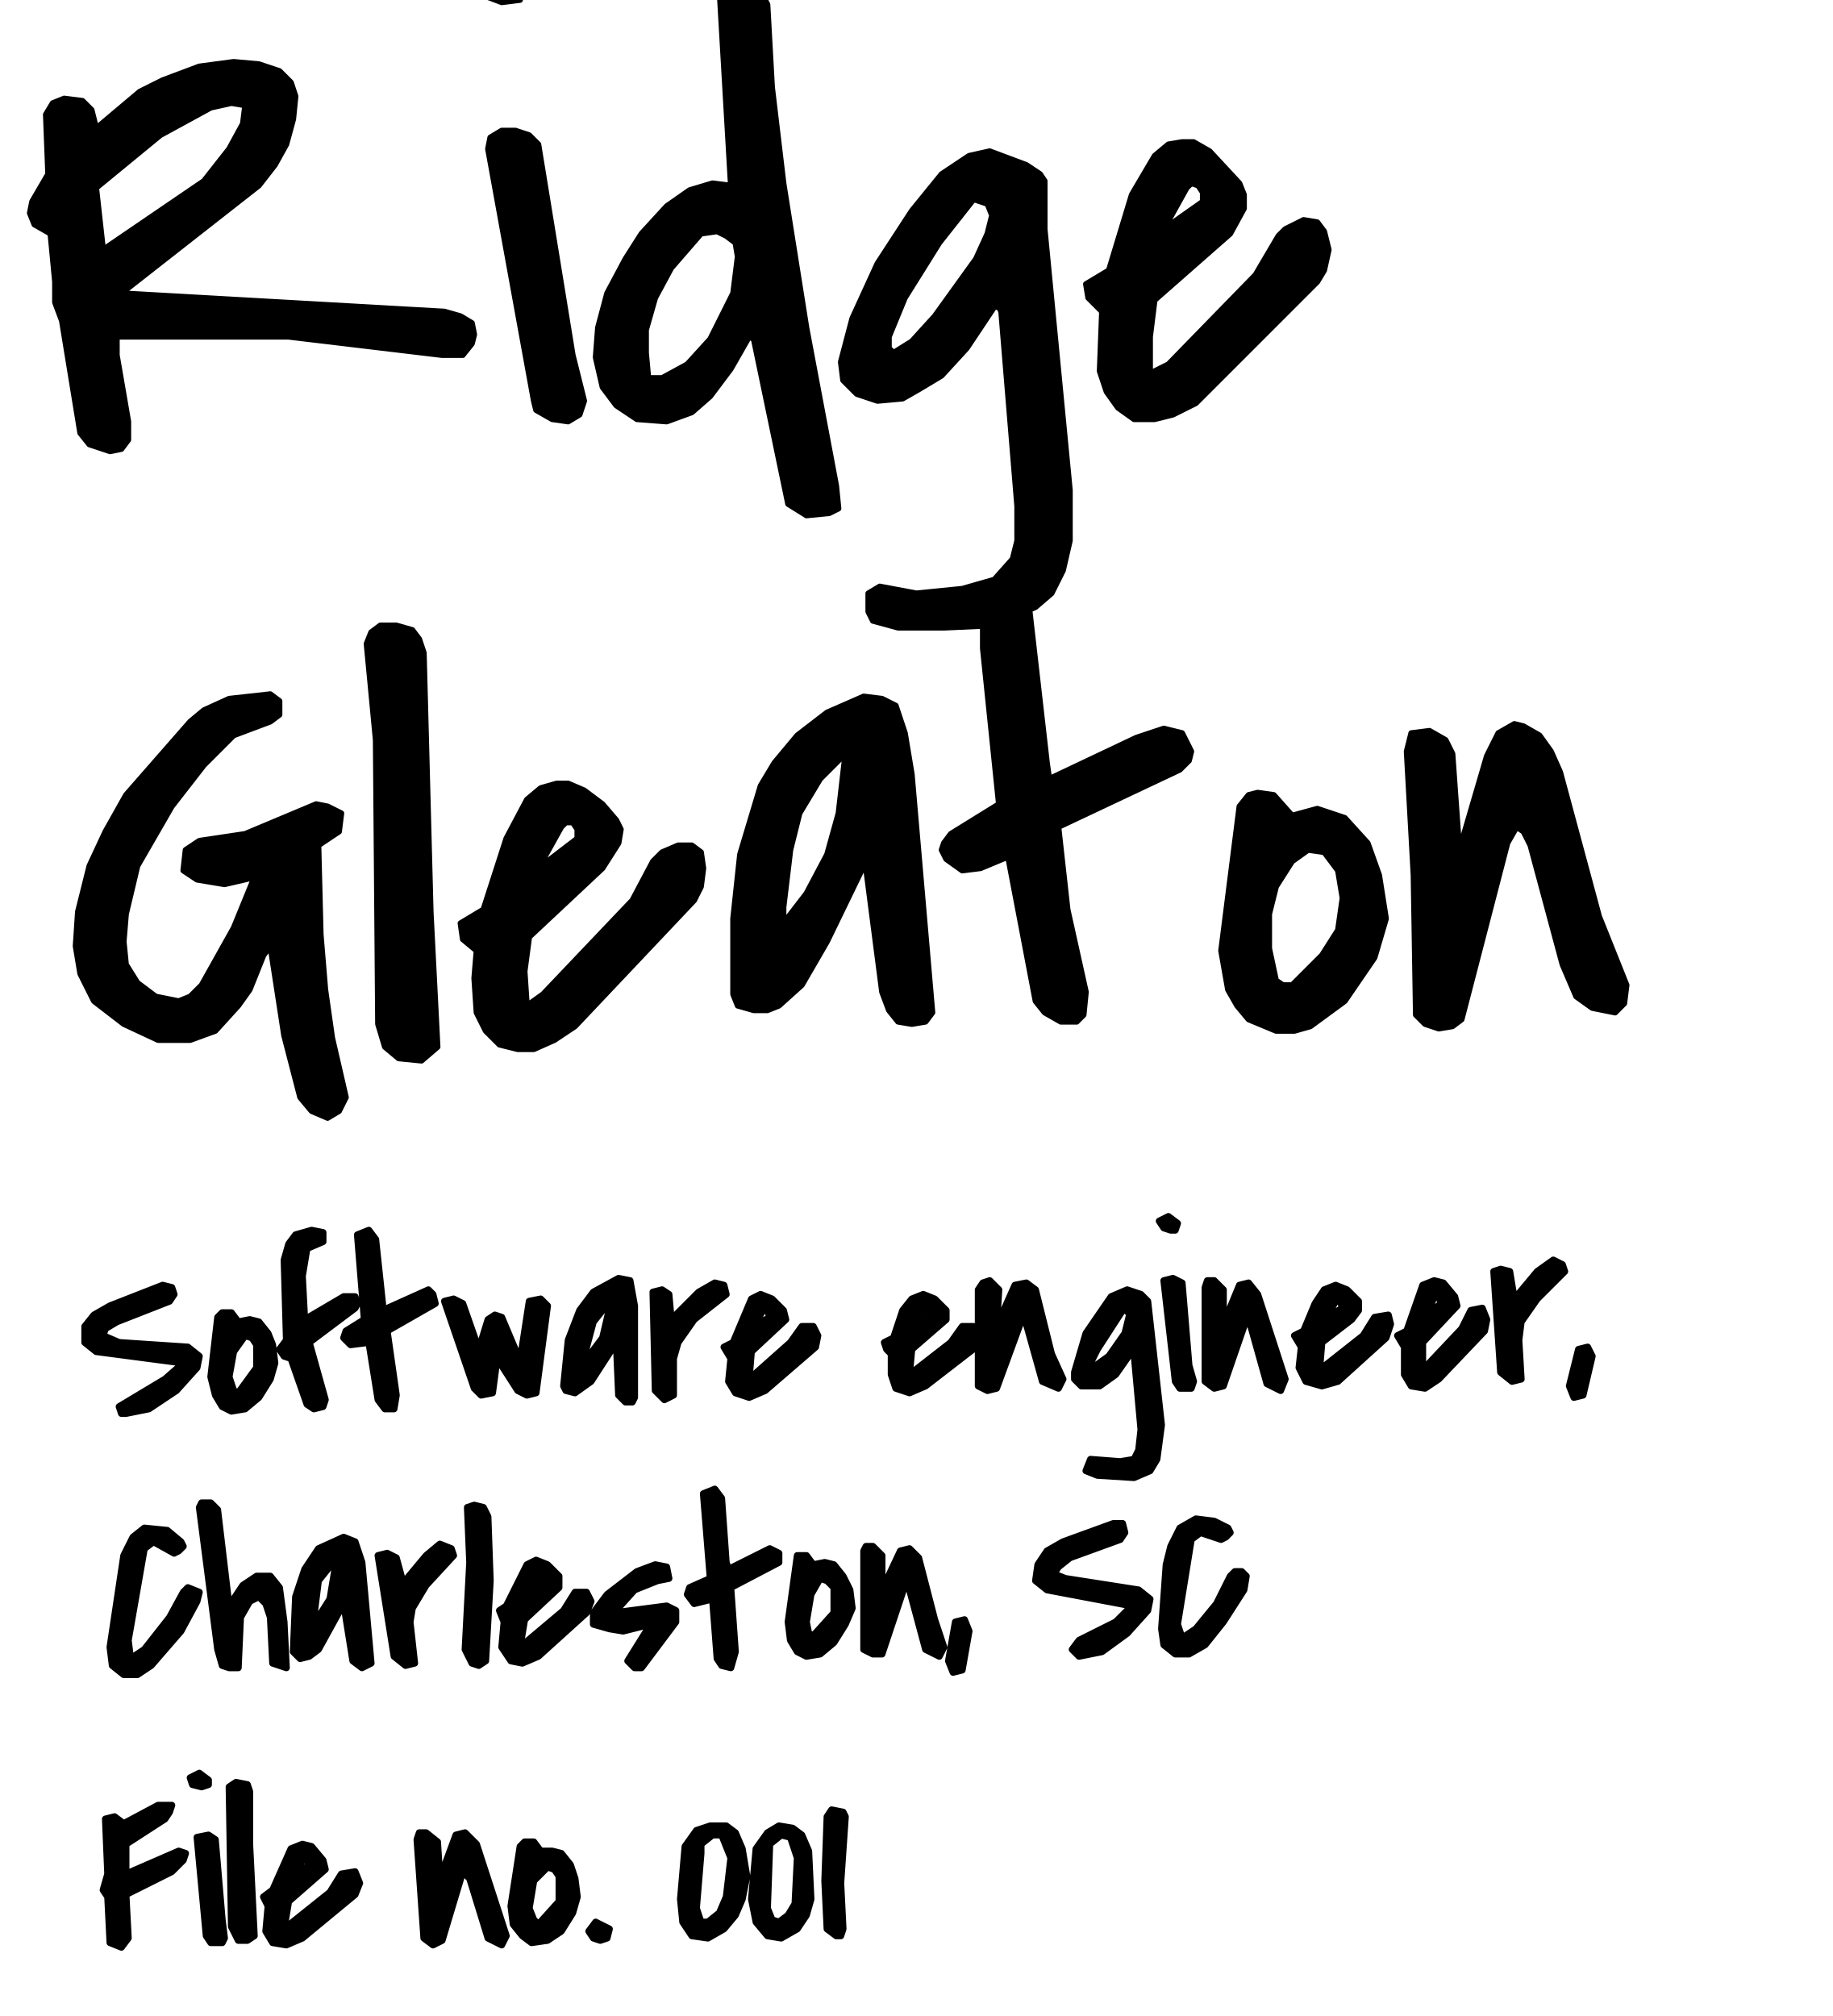
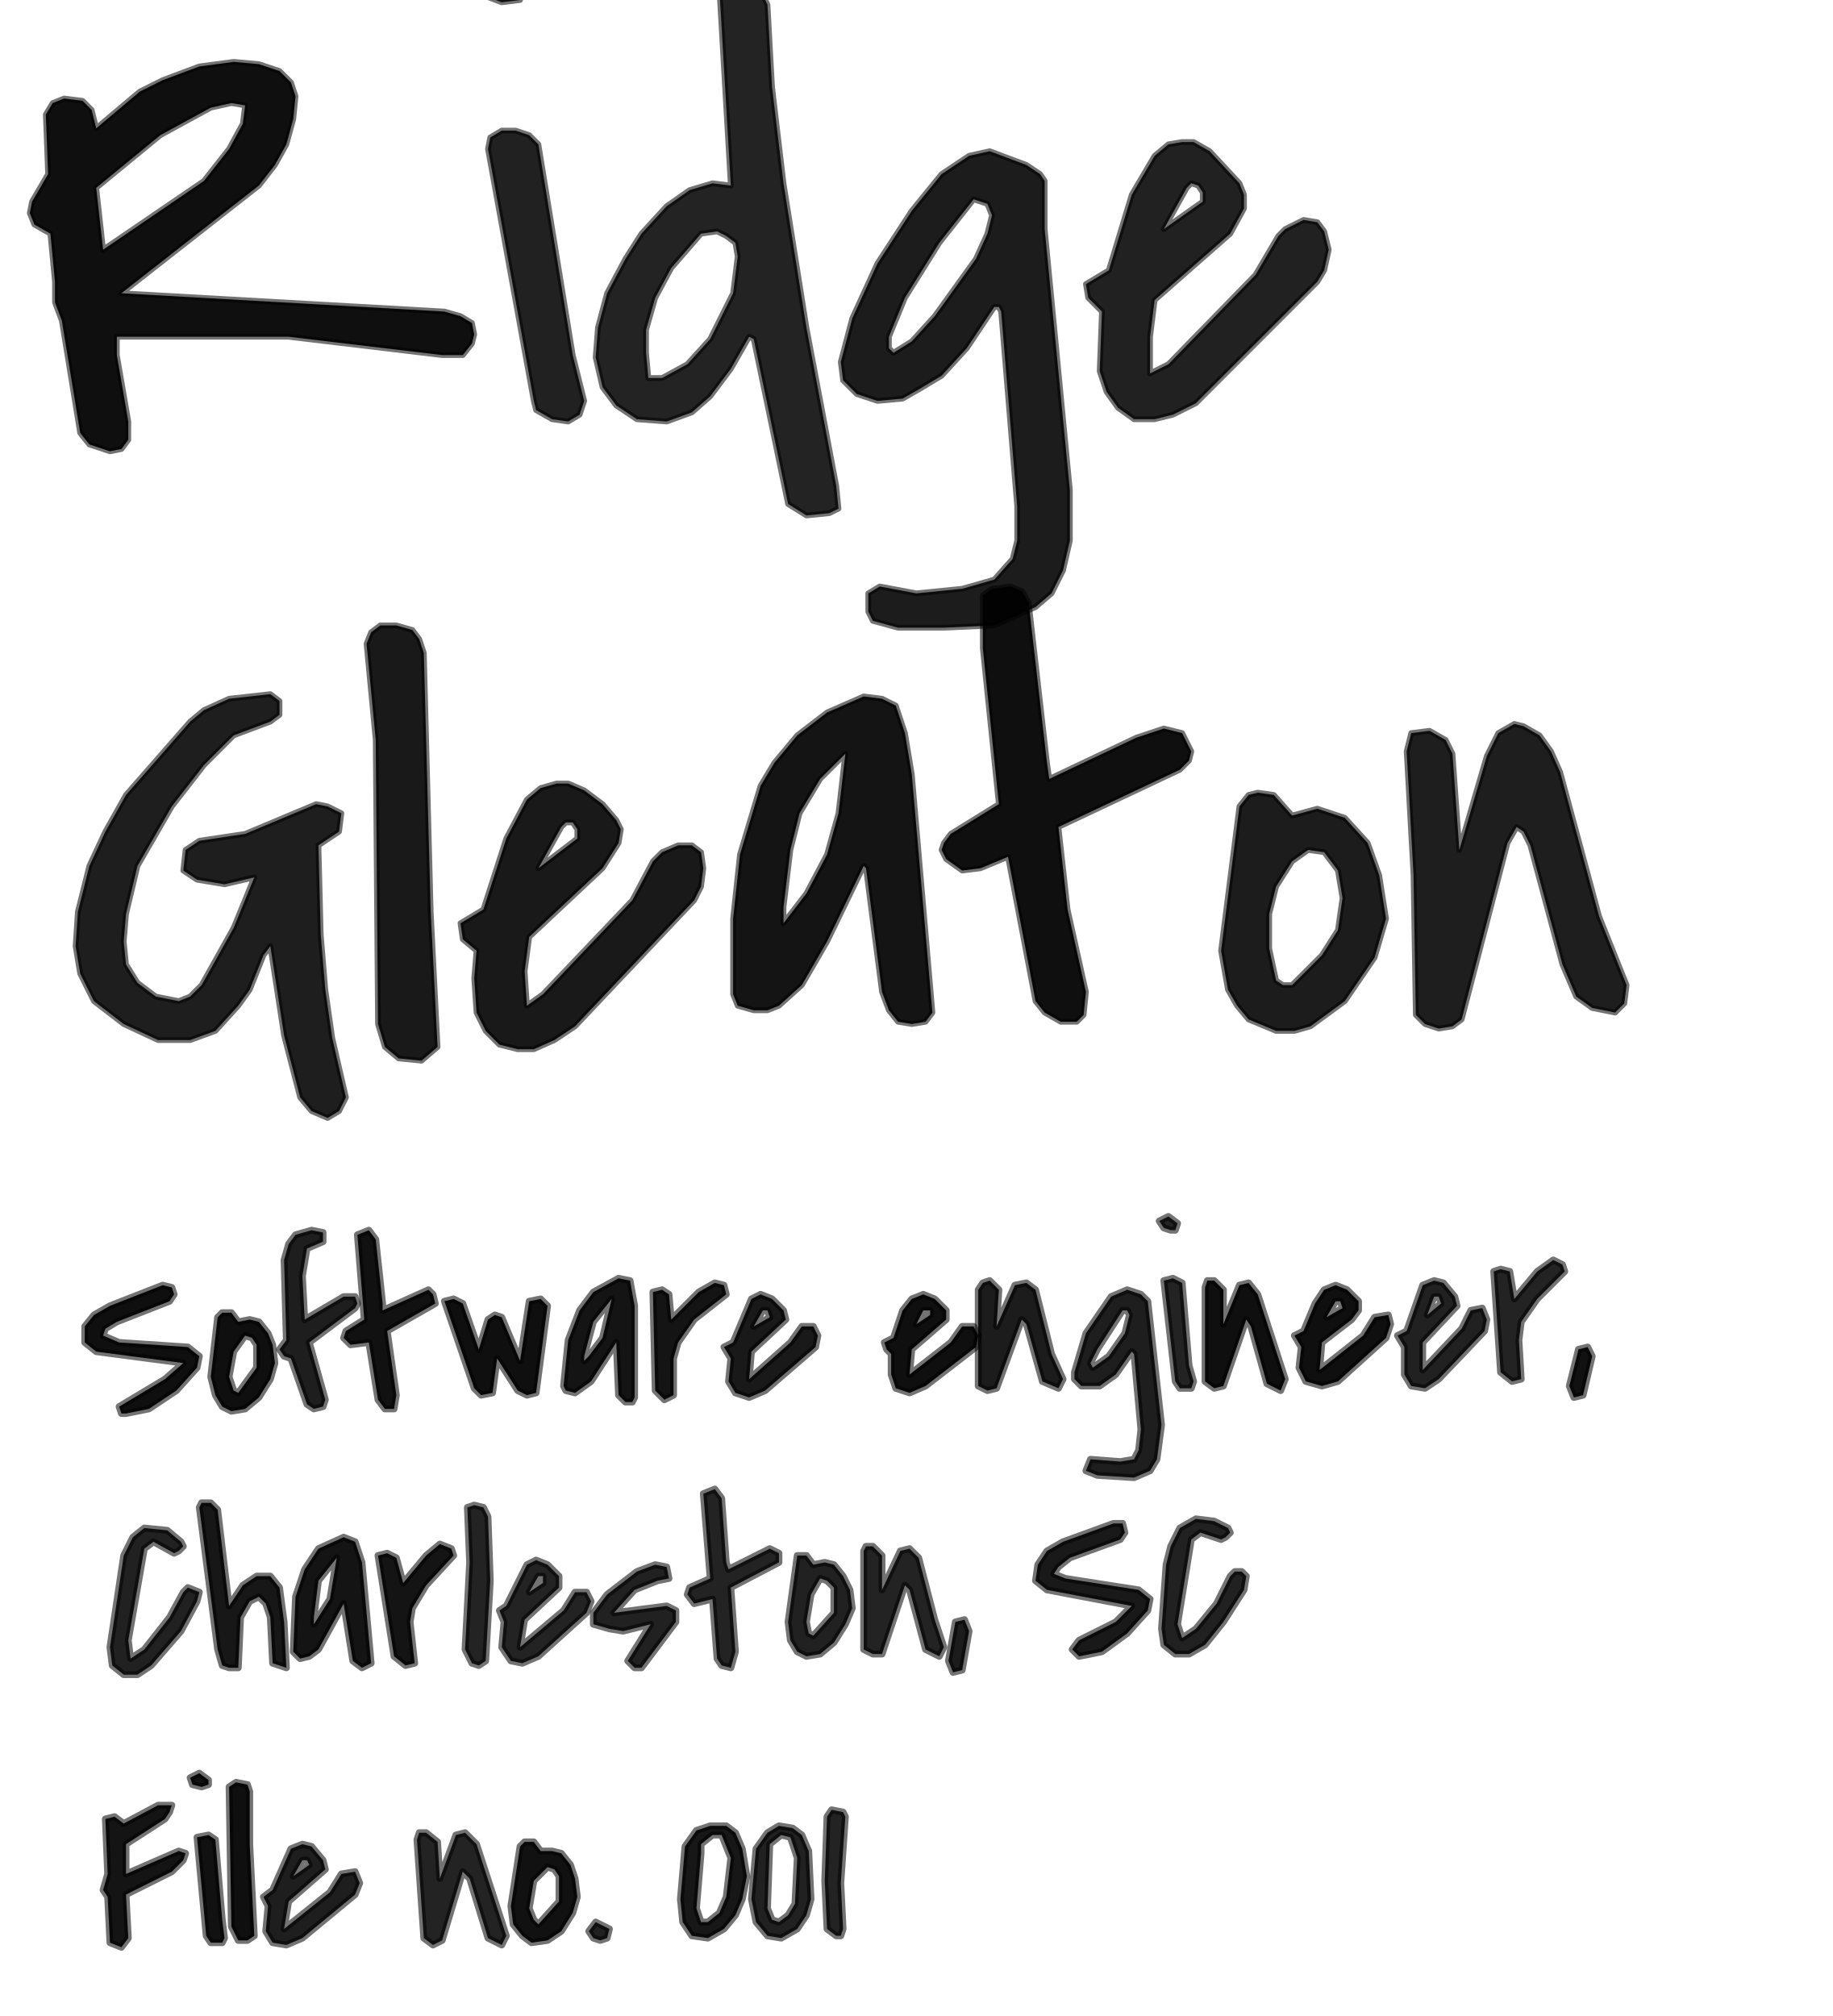
- <svg xmlns="http://www.w3.org/2000/svg" viewBox="0 0 800 880" fill="currentColor" stroke="currentColor" stroke-linejoin="round" stroke-linecap="round" aria-hidden="true">
-   <path stroke-width="2.5" d="M35 189l-8-49-3-8 0-9-2-21-7-4-2-5 1-5 7-12-1-26 3-5 5-2 8 1 4 4 2 8 19-16 10-5 16-6 15-2 11 1 9 3 5 5 2 6-1 10-3 11-5 9-7 9-60 47 141 8 7 2 5 3 1 5-1 4-4 5-9 0-67-8-75 0 0 8 5 29 0 8-3 4-5 1-9-3-4-5zM42 82l3 27 44-30 11-14 6-11 1-8-6-1-9 2-22 12-28 23zM233 175l-20-110 1-5 5-3 6 0 6 2 4 4 15 92 5 20-2 6-5 3-7-1-7-4-1-4zM208 -9l3-4 7-1 8 3 2 5-1 6-8 1-8-3-3-7zM327 147l-8 14-9 12-8 7-11 4-13-1-9-6-6-8-3-13 1-13 4-15 8-15 7-11 11-12 10-7 10-3 8 1-5-86 3-4 5-1 7 2 3 4 3 6 2 36 5 42 10 63 13 69 1 10-4 2-10 1-8-5-15-72-2-1zM282 154l1 11 6 0 11-6 10-11 10-20 2-16-1-6-4-3-4-2-7 1-13 15-7 13-4 14 0 10zM379 267l0-8 5-3 16 3 20-2 14-4 8-9 2-8 0-15-7-85-1-2-2 0-12 18-11 12-10 6-7 4-11 1-9-3-6-6-1-8 5-19 11-24 15-23 13-16 12-8 9-2 16 6 6 4 2 3 0 21 11 114 0 22-3 13-5 10-7 6-18 8-22 1-20 0-11-3-2-4zM425 87l-15 19-15 24-7 17 0 5 2 2 8-5 10-11 18-25 5-11 2-8-2-5-6-2zM580 109l-2 9-3 5-53 53-10 5-8 2-9 0-7-5-5-7-3-9 1-26-6-6-1-6 10-6 10-33 10-17 6-5 6-1 5 0 7 4 13 14 2 5 0 6-6 11-33 29-2 16 0 16 8-4 38-39 10-17 3-3 8-4 6 1 3 4 2 8zM508 100l17-12 0-4-2-3-3-1-2 2-10 18z" />
-   <path stroke-width="2.5" d="M131 479l-7-27-6-39-3 4-6 15-5 7-10 11-11 4-14 0-15-7-13-10-6-12-2-12 1-15 5-20 7-15 9-16 28-32 6-5 11-5 18-2 4 3 0 6-4 3-16 6-13 13-14 18-15 26-5 21-1 12 1 10 5 8 8 6 10 2 5-2 5-5 14-25 9-22-13 3-12-2-6-4 1-9 6-4 20-3 31-13 5 1 6 3-1 8-9 6 1 39 2 24 3 21 6 26-3 6-5 3-7-3-5-6zM165 447l-1-124-4-42 2-5 4-3 7 0 7 2 3 4 2 6 3 113 3 59-7 6-10-1-6-5-3-10zM307 379l-1 8-3 6-52 55-9 6-9 4-7 0-8-2-6-6-4-8-1-15 1-12-6-5-1-7 10-6 10-31 9-17 6-5 7-2 5 0 7 3 8 6 6 7 2 4-1 6-7 11-32 30-2 15 1 15 7-5 39-41 9-17 4-4 7-3 6 0 4 3 1 7zM235 379l17-13 0-4-2-3-3 0-2 2-10 18zM378 379l-1-1-16 33-11 19-10 9-5 2-6 0-7-2-2-5 0-33 3-28 9-30 6-10 10-12 13-10 16-7 8 1 6 3 4 12 3 18 9 104-3 4-6 1-6-1-4-5-3-8-7-54zM369 329l-11 11-9 15-4 16-3 25 0 7 10-13 9-17 5-18 3-26zM440 374l-12 5-8 1-7-5-2-4 1-3 3-4 21-13-7-68 0-23 4-3 8-1 5 2 3 5 8 70 1 7 38-18 12-4 8 2 4 8-1 4-4 4-53 25 4 36 8 36-1 10-3 3-7 0-7-4-4-5-12-63zM533 415l8-63 4-5 4-1 7 1 8 9 11-3 12 4 10 11 5 14 3 19-5 17-13 19-15 11-7 2-8 0-12-5-5-6-4-7-3-17zM554 414l3 14 3 2 4 0 13-13 7-11 2-14-2-12-6-8-7-1-7 5-7 11-3 12 0 15zM688 435l-6-14-14-52-3-6-3-2-4 7-20 77-4 3-6 1-6-2-4-4-1-61-3-54 2-8 8-1 7 4 3 6 3 42 12-41 5-10 7-4 4 1 7 4 5 7 4 9 17 63 12 30-1 8-4 4-10-2-7-5z" />
-   <path stroke-width="3" d="M52 614l20-12 8-7-38-5-5-4 0-7 4-5 7-4 23-9 4 1 1 3-2 3-23 9-5 3-1 3 7 3 30 2 5 4-1 5-9 10-12 8-10 2-2 0-1-3zM92 601l3-26 2-2 4 0 3 4 5-1 4 1 4 5 2 5 1 8-2 7-5 8-6 5-6 1-4-2-3-5-2-8zM100 601l2 6 2 1 8-11 0-10-2-3-3-1-5 7-2 11zM127 593l-3-1-2-3 3-4-1-35 2-7 3-4 7-2 5 1 0 4-7 3-2 12 1 19 17-10 5 0 1 3-1 2-20 15 7 25-1 3-4 1-3-2-7-20zM161 586l-8 1-3-3 1-3 8-5-3-37 5-2 3 4 3 28 0 3 20-9 2 2 1 4-21 12 4 28-1 6-4 0-3-4-4-25zM207 606l-13-38 4-1 4 2 7 20 4-13 3-2 3 1 8 19 4-26 5-1 3 3-5 38-4 1-4-2-9-14-2 15-5 1-3-3zM269 586l-11 17-7 5-4-1-1-2 2-20 5-13 6-8 11-6 5 1 2 11 0 40-1 2-3 0-3-3-1-23zM267 567l-8 10-4 15 0 2 2-2 6-8 4-17zM286 607l-1-43 4-1 3 2 1 11 12-12 7-4 4 1 1 4-14 11-7 10-2 7 0 16-4 2-4-4zM357 583l-1 5-22 19-7 3-6-2-3-5 1-10-3-5 4-2 8-19 4-2 5 2 5 5 1 4-15 14-1 12 18-16 5-7 5 0 2 4zM329 579l7-4-1-3-2 0-4 7zM427 583l-1 5-22 17-7 3-6-2-2-6 0-9-2-2-1-3 4-2 4-12 4-5 5-2 5 2 5 5 0 4-15 13-1 11 18-14 5-7 5 0 2 4zM400 578l6-4 0-2-3 0-3 6zM455 603l-7-25-2-2-11 30-4 1-4-2 0-42 2-3 3-1 4 4-1 16 8-18 5-1 4 3 7 28 5 11-2 4-7-3zM474 642l2-5 13 1 6-1 2-4 1-9-3-33-1-1-7 10-7 5-8 0-3-3 0-3 5-17 11-16 7-3 6 2 3 3 6 54-2 15-3 5-7 3-16-1-5-2zM490 572l-11 17-3 6 1 2 7-5 7-10 2-8-1-2-2 0zM513 603l-5-44 4-1 4 2 3 36 2 7-1 3-5 0-2-3zM506 533l4-2 4 3-1 3-2 0-3-1-2-3zM553 604l-7-25-2-3-10 29-4 1-4-3 0-41 1-3 3 0 4 4 0 15 7-17 4-1 4 5 12 37-2 5-6-3zM607 578l-2 6-21 19-7 2-7-2-3-6 1-9-3-5 4-2 5-12 4-6 5-2 5 2 5 5 0 4-3 4-13 10-1 12 19-15 5-8 6-1 1 4zM579 575l7-4-1-3-2 0-4 7zM649 576l-1 5-20 21-6 4-6-1-3-5 0-12-3-5 4-2 7-20 5-2 4 1 5 6 1 4-15 16 0 12 17-18 4-8 5-1 2 5zM623 574l6-5-1-3-2 0-3 8zM655 599l-3-44 3-1 4 1 2 12 10-12 7-5 4 2 1 3-12 12-7 10-1 8 1 17-4 1-5-4zM685 605l4-16 4-1 2 4-4 17-4 1-2-5z" />
-   <path stroke-width="3" d="M48 719l6-40 4-8 5-4 10 1 6 5 1 2-2 2-2 1-9-5-4 3-7 40 1 8 6-4 11-14 6-11 2-2 5 2-1 4-7 13-13 15-6 4-6 0-5-4-1-8zM95 720l-8-62 1-2 4 0 3 3 5 42 6-9 6-4 6 0 4 5 2 15 1 20-6-2-1-20-2-6-3-3-4 2-4 7-1 22-4 0-3-1-2-7zM150 700l-11 20-4 3-4 1-3-3 1-24 4-12 6-9 11-5 5 2 3 9 4 44-4 2-4-3-4-25zM147 680l-8 10-2 16 0 3 7-11 3-18zM172 723l-7-44 4-1 4 2 3 11 10-12 6-5 5 2 1 3-12 13-6 10-1 6 2 18-4 1-5-4zM203 720l2-38-1-24 3-1 4 1 2 4 1 28-2 35-3 2-3-1-3-6zM258 699l-2 5-21 19-7 3-5-1-4-6 1-11-2-5 3-2 9-18 4-2 5 2 5 5 0 5-15 14-2 12 19-16 5-8 5 0 2 4zM231 695l6-4 0-3-2 0-4 7zM274 725l10-16-12 3-6-1-7-2 0-5 6-8 13-10 8-3 5 1 1 5-5 1-10 4-9 10 23-3 4 2 0 5-15 20-3 0-3-3zM311 698l-8 2-3-4 1-3 9-4-3-37 5-2 3 4 2 28 1 3 18-9 4 2 0 4-21 11 2 28-2 7-4-1-2-3-2-26zM344 708l4-29 4 0 3 4 5-1 4 1 4 5 3 6 1 8-3 7-5 8-6 5-6 1-4-2-3-5-1-8zM352 708l1 5 2 1 9-10 0-11-3-3-3-1-4 7-2 12zM404 720l-7-26-2-2-10 30-4 0-4-2 0-43 1-2 3 0 4 4 0 15 8-17 4-1 4 4 7 27 4 12-2 4-6-3zM414 725l3-17 4-1 2 5-3 17-4 1-2-5zM468 720l3-4 16-8 7-7-37-7-5-4 1-7 4-6 7-4 22-8 4 0 1 4-2 3-22 8-5 4-2 3 5 2 32 5 5 4-1 5-9 10-11 8-10 2-3-3zM507 711l2-28 2-8 4-8 7-4 8 1 6 3 1 2-2 2-2 1-9-3-4 3-6 37 2 6 6-4 9-11 6-12 2-2 3 0 2 2-1 6-9 14-8 10-7 4-6 0-5-4-1-7z" />
-   <path stroke-width="3" d="M45 825l2-7-1-24 4-1 4 3 15-8 6 0-1 3-2 3-17 11 0 13 23-10 3 1-1 3-5 5-20 10 1 19-3 4-5-2-1-20-2-3zM90 845l-4-43 5-1 3 2 3 35 1 8-1 2-5 0-2-3zM83 776l4-2 4 3 0 2-3 1-4-1-1-3zM101 841l-1-61 3-2 5 1 1 3 0 23 2 40-3 2-4 0-3-6zM157 822l-2 5-23 19-7 3-6-1-3-5 1-11-2-4 4-3 8-18 5-2 4 1 5 6 1 4-16 14-2 12 20-16 5-8 6-1 2 5zM128 819l7-5-1-2-2 0-4 7zM213 846l-8-26-3-3-9 30-4 2-4-3-3-43 1-3 3 0 5 4 1 16 7-19 4-1 5 5 13 40-2 4-6-3zM223 832l4-26 2-2 4 0 3 4 5 0 4 1 4 5 2 6 1 8-2 7-5 8-6 4-7 1-4-3-4-5-1-8zM231 833l2 5 2 2 9-10 0-11-2-3-3-1-6 6-2 12zM257 843l3-4 6 3-1 4-3 1-3-1-2-3zM297 829l2-23 5-7 6-2 7 0 4 3 3 7 2 12-2 10-3 7-5 6-7 4-7-1-4-6-1-10zM304 833l2 6 3 0 5-4 3-7 2-17-4-10-4 0-5 4 0 4-2 24zM328 829l2-22 5-7 5-3 6 1 4 3 3 7 1 21-2 7-4 6-7 4-6-1-5-6-2-10zM335 833l2 5 3 1 4-3 3-5 1-20-3-9-4-1-5 4-1 28zM361 842l-1-21 1-28 2-3 5 1 1 2-2 29 1 20-1 3-2 0-4-3z" />
+ <svg xmlns="http://www.w3.org/2000/svg" viewBox="0 0 800 880" fill="currentColor" stroke="currentColor" stroke-opacity="0.55" stroke-linejoin="round" stroke-linecap="round" aria-hidden="true">
+   <g stroke-width="2.5">
+     <path fill-opacity="0.94" d="M35 189l-8-49-3-8 0-9-2-21-7-4-2-5 1-5 7-12-1-26 3-5 5-2 8 1 4 4 2 8 19-16 10-5 16-6 15-2 11 1 9 3 5 5 2 6-1 10-3 11-5 9-7 9-60 47 141 8 7 2 5 3 1 5-1 4-4 5-9 0-67-8-75 0 0 8 5 29 0 8-3 4-5 1-9-3-4-5zM42 82l3 27 44-30 11-14 6-11 1-8-6-1-9 2-22 12-28 23z" />
+     <path fill-opacity="0.87" d="M233 175l-20-110 1-5 5-3 6 0 6 2 4 4 15 92 5 20-2 6-5 3-7-1-7-4-1-4zM208 -9l3-4 7-1 8 3 2 5-1 6-8 1-8-3-3-7z" />
+     <path fill-opacity="0.86" d="M327 147l-8 14-9 12-8 7-11 4-13-1-9-6-6-8-3-13 1-13 4-15 8-15 7-11 11-12 10-7 10-3 8 1-5-86 3-4 5-1 7 2 3 4 3 6 2 36 5 42 10 63 13 69 1 10-4 2-10 1-8-5-15-72-2-1zM282 154l1 11 6 0 11-6 10-11 10-20 2-16-1-6-4-3-4-2-7 1-13 15-7 13-4 14 0 10z" />
+     <path fill-opacity="0.89" d="M379 267l0-8 5-3 16 3 20-2 14-4 8-9 2-8 0-15-7-85-1-2-2 0-12 18-11 12-10 6-7 4-11 1-9-3-6-6-1-8 5-19 11-24 15-23 13-16 12-8 9-2 16 6 6 4 2 3 0 21 11 114 0 22-3 13-5 10-7 6-18 8-22 1-20 0-11-3-2-4zM425 87l-15 19-15 24-7 17 0 5 2 2 8-5 10-11 18-25 5-11 2-8-2-5-6-2z" />
+     <path fill-opacity="0.87" d="M580 109l-2 9-3 5-53 53-10 5-8 2-9 0-7-5-5-7-3-9 1-26-6-6-1-6 10-6 10-33 10-17 6-5 6-1 5 0 7 4 13 14 2 5 0 6-6 11-33 29-2 16 0 16 8-4 38-39 10-17 3-3 8-4 6 1 3 4 2 8zM508 100l17-12 0-4-2-3-3-1-2 2-10 18z" />
+   </g>
+   <g stroke-width="2.5">
+     <path fill-opacity="0.88" d="M131 479l-7-27-6-39-3 4-6 15-5 7-10 11-11 4-14 0-15-7-13-10-6-12-2-12 1-15 5-20 7-15 9-16 28-32 6-5 11-5 18-2 4 3 0 6-4 3-16 6-13 13-14 18-15 26-5 21-1 12 1 10 5 8 8 6 10 2 5-2 5-5 14-25 9-22-13 3-12-2-6-4 1-9 6-4 20-3 31-13 5 1 6 3-1 8-9 6 1 39 2 24 3 21 6 26-3 6-5 3-7-3-5-6z" />
+     <path fill-opacity="0.90" d="M165 447l-1-124-4-42 2-5 4-3 7 0 7 2 3 4 2 6 3 113 3 59-7 6-10-1-6-5-3-10z" />
+     <path fill-opacity="0.90" d="M307 379l-1 8-3 6-52 55-9 6-9 4-7 0-8-2-6-6-4-8-1-15 1-12-6-5-1-7 10-6 10-31 9-17 6-5 7-2 5 0 7 3 8 6 6 7 2 4-1 6-7 11-32 30-2 15 1 15 7-5 39-41 9-17 4-4 7-3 6 0 4 3 1 7zM235 379l17-13 0-4-2-3-3 0-2 2-10 18z" />
+     <path fill-opacity="0.92" d="M378 379l-1-1-16 33-11 19-10 9-5 2-6 0-7-2-2-5 0-33 3-28 9-30 6-10 10-12 13-10 16-7 8 1 6 3 4 12 3 18 9 104-3 4-6 1-6-1-4-5-3-8-7-54zM369 329l-11 11-9 15-4 16-3 25 0 7 10-13 9-17 5-18 3-26z" />
+     <path fill-opacity="0.94" d="M440 374l-12 5-8 1-7-5-2-4 1-3 3-4 21-13-7-68 0-23 4-3 8-1 5 2 3 5 8 70 1 7 38-18 12-4 8 2 4 8-1 4-4 4-53 25 4 36 8 36-1 10-3 3-7 0-7-4-4-5-12-63z" />
+     <path fill-opacity="0.89" d="M533 415l8-63 4-5 4-1 7 1 8 9 11-3 12 4 10 11 5 14 3 19-5 17-13 19-15 11-7 2-8 0-12-5-5-6-4-7-3-17zM554 414l3 14 3 2 4 0 13-13 7-11 2-14-2-12-6-8-7-1-7 5-7 11-3 12 0 15z" />
+     <path fill-opacity="0.88" d="M688 435l-6-14-14-52-3-6-3-2-4 7-20 77-4 3-6 1-6-2-4-4-1-61-3-54 2-8 8-1 7 4 3 6 3 42 12-41 5-10 7-4 4 1 7 4 5 7 4 9 17 63 12 30-1 8-4 4-10-2-7-5z" />
+   </g>
+   <g stroke-width="3">
+     <path fill-opacity="0.94" d="M52 614l20-12 8-7-38-5-5-4 0-7 4-5 7-4 23-9 4 1 1 3-2 3-23 9-5 3-1 3 7 3 30 2 5 4-1 5-9 10-12 8-10 2-2 0-1-3z" />
+     <path fill-opacity="0.94" d="M92 601l3-26 2-2 4 0 3 4 5-1 4 1 4 5 2 5 1 8-2 7-5 8-6 5-6 1-4-2-3-5-2-8zM100 601l2 6 2 1 8-11 0-10-2-3-3-1-5 7-2 11z" />
+     <path fill-opacity="0.88" d="M127 593l-3-1-2-3 3-4-1-35 2-7 3-4 7-2 5 1 0 4-7 3-2 12 1 19 17-10 5 0 1 3-1 2-20 15 7 25-1 3-4 1-3-2-7-20z" />
+     <path fill-opacity="0.93" d="M161 586l-8 1-3-3 1-3 8-5-3-37 5-2 3 4 3 28 0 3 20-9 2 2 1 4-21 12 4 28-1 6-4 0-3-4-4-25z" />
+     <path fill-opacity="0.94" d="M207 606l-13-38 4-1 4 2 7 20 4-13 3-2 3 1 8 19 4-26 5-1 3 3-5 38-4 1-4-2-9-14-2 15-5 1-3-3z" />
+     <path fill-opacity="0.92" d="M269 586l-11 17-7 5-4-1-1-2 2-20 5-13 6-8 11-6 5 1 2 11 0 40-1 2-3 0-3-3-1-23zM267 567l-8 10-4 15 0 2 2-2 6-8 4-17z" />
+     <path fill-opacity="0.92" d="M286 607l-1-43 4-1 3 2 1 11 12-12 7-4 4 1 1 4-14 11-7 10-2 7 0 16-4 2-4-4z" />
+     <path fill-opacity="0.90" d="M357 583l-1 5-22 19-7 3-6-2-3-5 1-10-3-5 4-2 8-19 4-2 5 2 5 5 1 4-15 14-1 12 18-16 5-7 5 0 2 4zM329 579l7-4-1-3-2 0-4 7z" />
+     <path fill-opacity="0.94" d="M427 583l-1 5-22 17-7 3-6-2-2-6 0-9-2-2-1-3 4-2 4-12 4-5 5-2 5 2 5 5 0 4-15 13-1 11 18-14 5-7 5 0 2 4zM400 578l6-4 0-2-3 0-3 6z" />
+     <path fill-opacity="0.89" d="M455 603l-7-25-2-2-11 30-4 1-4-2 0-42 2-3 3-1 4 4-1 16 8-18 5-1 4 3 7 28 5 11-2 4-7-3z" />
+     <path fill-opacity="0.88" d="M474 642l2-5 13 1 6-1 2-4 1-9-3-33-1-1-7 10-7 5-8 0-3-3 0-3 5-17 11-16 7-3 6 2 3 3 6 54-2 15-3 5-7 3-16-1-5-2zM490 572l-11 17-3 6 1 2 7-5 7-10 2-8-1-2-2 0z" />
+     <path fill-opacity="0.86" d="M513 603l-5-44 4-1 4 2 3 36 2 7-1 3-5 0-2-3zM506 533l4-2 4 3-1 3-2 0-3-1-2-3z" />
+     <path fill-opacity="0.94" d="M553 604l-7-25-2-3-10 29-4 1-4-3 0-41 1-3 3 0 4 4 0 15 7-17 4-1 4 5 12 37-2 5-6-3z" />
+     <path fill-opacity="0.94" d="M607 578l-2 6-21 19-7 2-7-2-3-6 1-9-3-5 4-2 5-12 4-6 5-2 5 2 5 5 0 4-3 4-13 10-1 12 19-15 5-8 6-1 1 4zM579 575l7-4-1-3-2 0-4 7z" />
+     <path fill-opacity="0.87" d="M649 576l-1 5-20 21-6 4-6-1-3-5 0-12-3-5 4-2 7-20 5-2 4 1 5 6 1 4-15 16 0 12 17-18 4-8 5-1 2 5zM623 574l6-5-1-3-2 0-3 8z" />
+     <path fill-opacity="0.86" d="M655 599l-3-44 3-1 4 1 2 12 10-12 7-5 4 2 1 3-12 12-7 10-1 8 1 17-4 1-5-4z" />
+     <path fill-opacity="0.93" d="M685 605l4-16 4-1 2 4-4 17-4 1-2-5z" />
+   </g>
+   <g stroke-width="3">
+     <path fill-opacity="0.87" d="M48 719l6-40 4-8 5-4 10 1 6 5 1 2-2 2-2 1-9-5-4 3-7 40 1 8 6-4 11-14 6-11 2-2 5 2-1 4-7 13-13 15-6 4-6 0-5-4-1-8z" />
+     <path fill-opacity="0.91" d="M95 720l-8-62 1-2 4 0 3 3 5 42 6-9 6-4 6 0 4 5 2 15 1 20-6-2-1-20-2-6-3-3-4 2-4 7-1 22-4 0-3-1-2-7z" />
+     <path fill-opacity="0.92" d="M150 700l-11 20-4 3-4 1-3-3 1-24 4-12 6-9 11-5 5 2 3 9 4 44-4 2-4-3-4-25zM147 680l-8 10-2 16 0 3 7-11 3-18z" />
+     <path fill-opacity="0.92" d="M172 723l-7-44 4-1 4 2 3 11 10-12 6-5 5 2 1 3-12 13-6 10-1 6 2 18-4 1-5-4z" />
+     <path fill-opacity="0.86" d="M203 720l2-38-1-24 3-1 4 1 2 4 1 28-2 35-3 2-3-1-3-6z" />
+     <path fill-opacity="0.86" d="M258 699l-2 5-21 19-7 3-5-1-4-6 1-11-2-5 3-2 9-18 4-2 5 2 5 5 0 5-15 14-2 12 19-16 5-8 5 0 2 4zM231 695l6-4 0-3-2 0-4 7z" />
+     <path fill-opacity="0.87" d="M274 725l10-16-12 3-6-1-7-2 0-5 6-8 13-10 8-3 5 1 1 5-5 1-10 4-9 10 23-3 4 2 0 5-15 20-3 0-3-3z" />
+     <path fill-opacity="0.86" d="M311 698l-8 2-3-4 1-3 9-4-3-37 5-2 3 4 2 28 1 3 18-9 4 2 0 4-21 11 2 28-2 7-4-1-2-3-2-26z" />
+     <path fill-opacity="0.87" d="M344 708l4-29 4 0 3 4 5-1 4 1 4 5 3 6 1 8-3 7-5 8-6 5-6 1-4-2-3-5-1-8zM352 708l1 5 2 1 9-10 0-11-3-3-3-1-4 7-2 12z" />
+     <path fill-opacity="0.86" d="M404 720l-7-26-2-2-10 30-4 0-4-2 0-43 1-2 3 0 4 4 0 15 8-17 4-1 4 4 7 27 4 12-2 4-6-3z" />
+     <path fill-opacity="0.89" d="M414 725l3-17 4-1 2 5-3 17-4 1-2-5z" />
+     <path fill-opacity="0.90" d="M468 720l3-4 16-8 7-7-37-7-5-4 1-7 4-6 7-4 22-8 4 0 1 4-2 3-22 8-5 4-2 3 5 2 32 5 5 4-1 5-9 10-11 8-10 2-3-3z" />
+     <path fill-opacity="0.87" d="M507 711l2-28 2-8 4-8 7-4 8 1 6 3 1 2-2 2-2 1-9-3-4 3-6 37 2 6 6-4 9-11 6-12 2-2 3 0 2 2-1 6-9 14-8 10-7 4-6 0-5-4-1-7z" />
+   </g>
+   <g stroke-width="3">
+     <path fill-opacity="0.92" d="M45 825l2-7-1-24 4-1 4 3 15-8 6 0-1 3-2 3-17 11 0 13 23-10 3 1-1 3-5 5-20 10 1 19-3 4-5-2-1-20-2-3z" />
+     <path fill-opacity="0.93" d="M90 845l-4-43 5-1 3 2 3 35 1 8-1 2-5 0-2-3zM83 776l4-2 4 3 0 2-3 1-4-1-1-3z" />
+     <path fill-opacity="0.94" d="M101 841l-1-61 3-2 5 1 1 3 0 23 2 40-3 2-4 0-3-6z" />
+     <path fill-opacity="0.88" d="M157 822l-2 5-23 19-7 3-6-1-3-5 1-11-2-4 4-3 8-18 5-2 4 1 5 6 1 4-16 14-2 12 20-16 5-8 6-1 2 5zM128 819l7-5-1-2-2 0-4 7z" />
+     <path fill-opacity="0.86" d="M213 846l-8-26-3-3-9 30-4 2-4-3-3-43 1-3 3 0 5 4 1 16 7-19 4-1 5 5 13 40-2 4-6-3z" />
+     <path fill-opacity="0.93" d="M223 832l4-26 2-2 4 0 3 4 5 0 4 1 4 5 2 6 1 8-2 7-5 8-6 4-7 1-4-3-4-5-1-8zM231 833l2 5 2 2 9-10 0-11-2-3-3-1-6 6-2 12z" />
+     <path fill-opacity="0.87" d="M257 843l3-4 6 3-1 4-3 1-3-1-2-3z" />
+     <path fill-opacity="0.91" d="M297 829l2-23 5-7 6-2 7 0 4 3 3 7 2 12-2 10-3 7-5 6-7 4-7-1-4-6-1-10zM304 833l2 6 3 0 5-4 3-7 2-17-4-10-4 0-5 4 0 4-2 24z" />
+     <path fill-opacity="0.87" d="M328 829l2-22 5-7 5-3 6 1 4 3 3 7 1 21-2 7-4 6-7 4-6-1-5-6-2-10zM335 833l2 5 3 1 4-3 3-5 1-20-3-9-4-1-5 4-1 28z" />
+     <path fill-opacity="0.86" d="M361 842l-1-21 1-28 2-3 5 1 1 2-2 29 1 20-1 3-2 0-4-3z" />
+   </g>
</svg>
